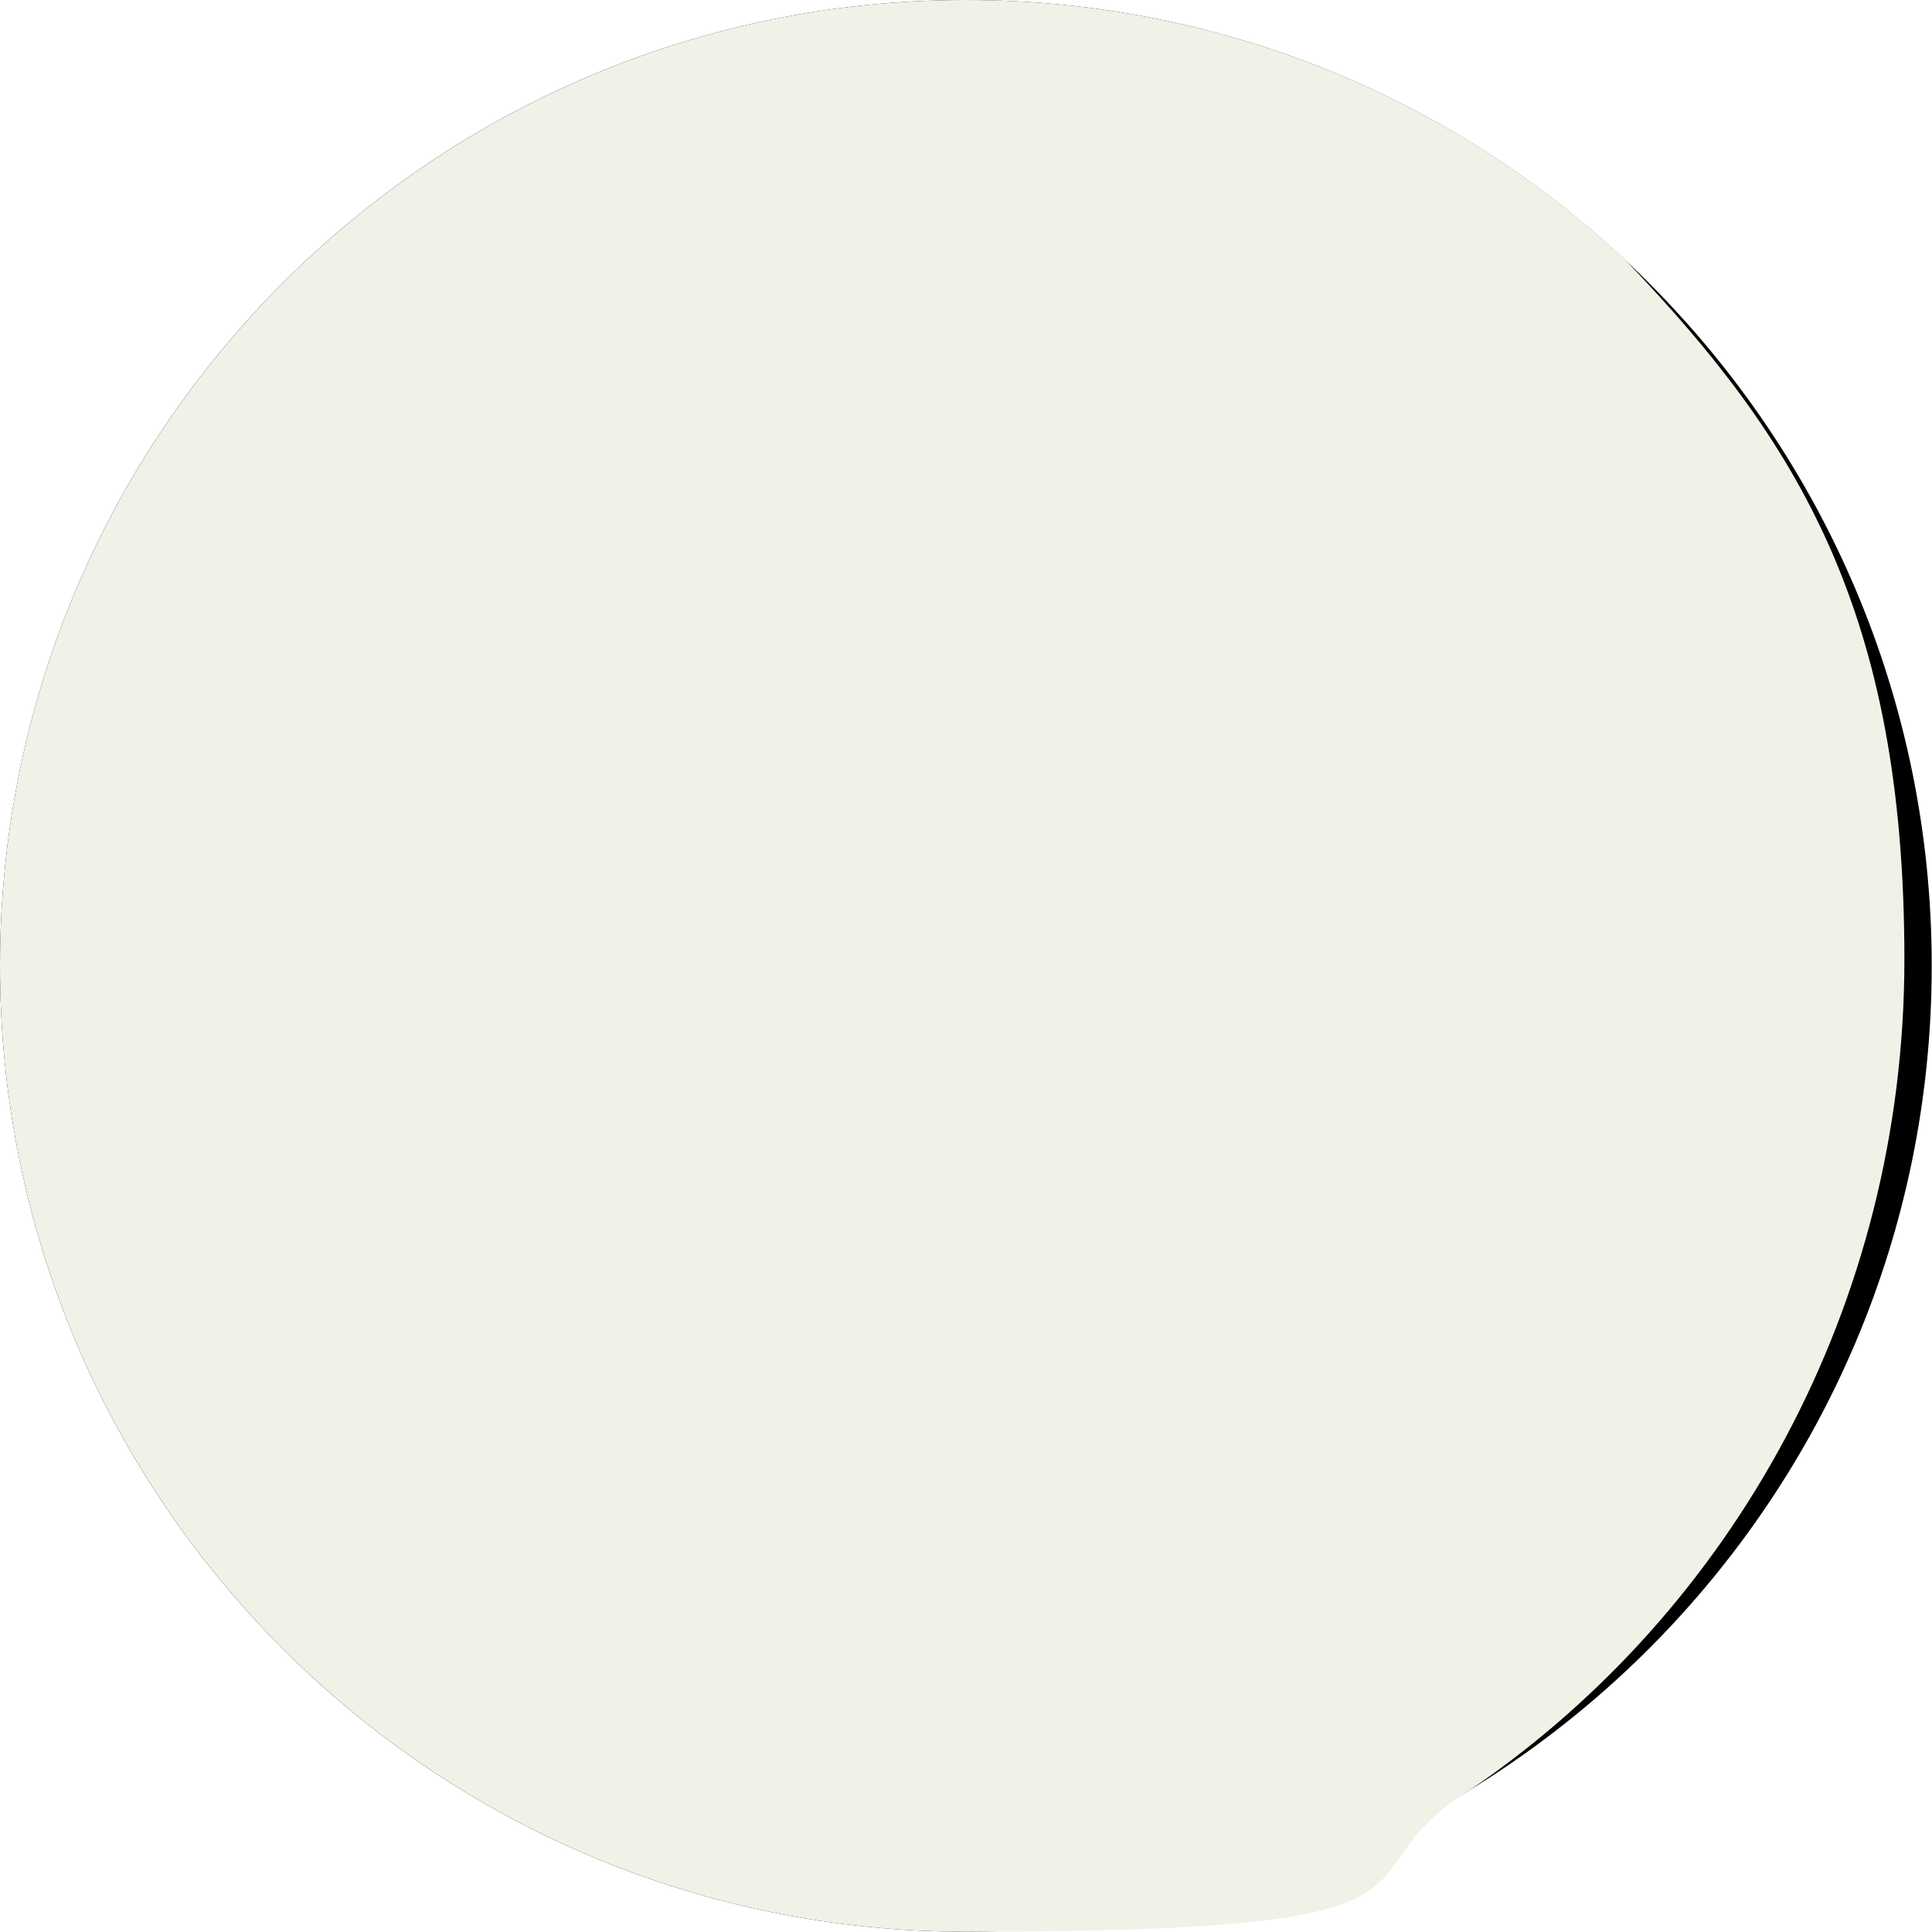
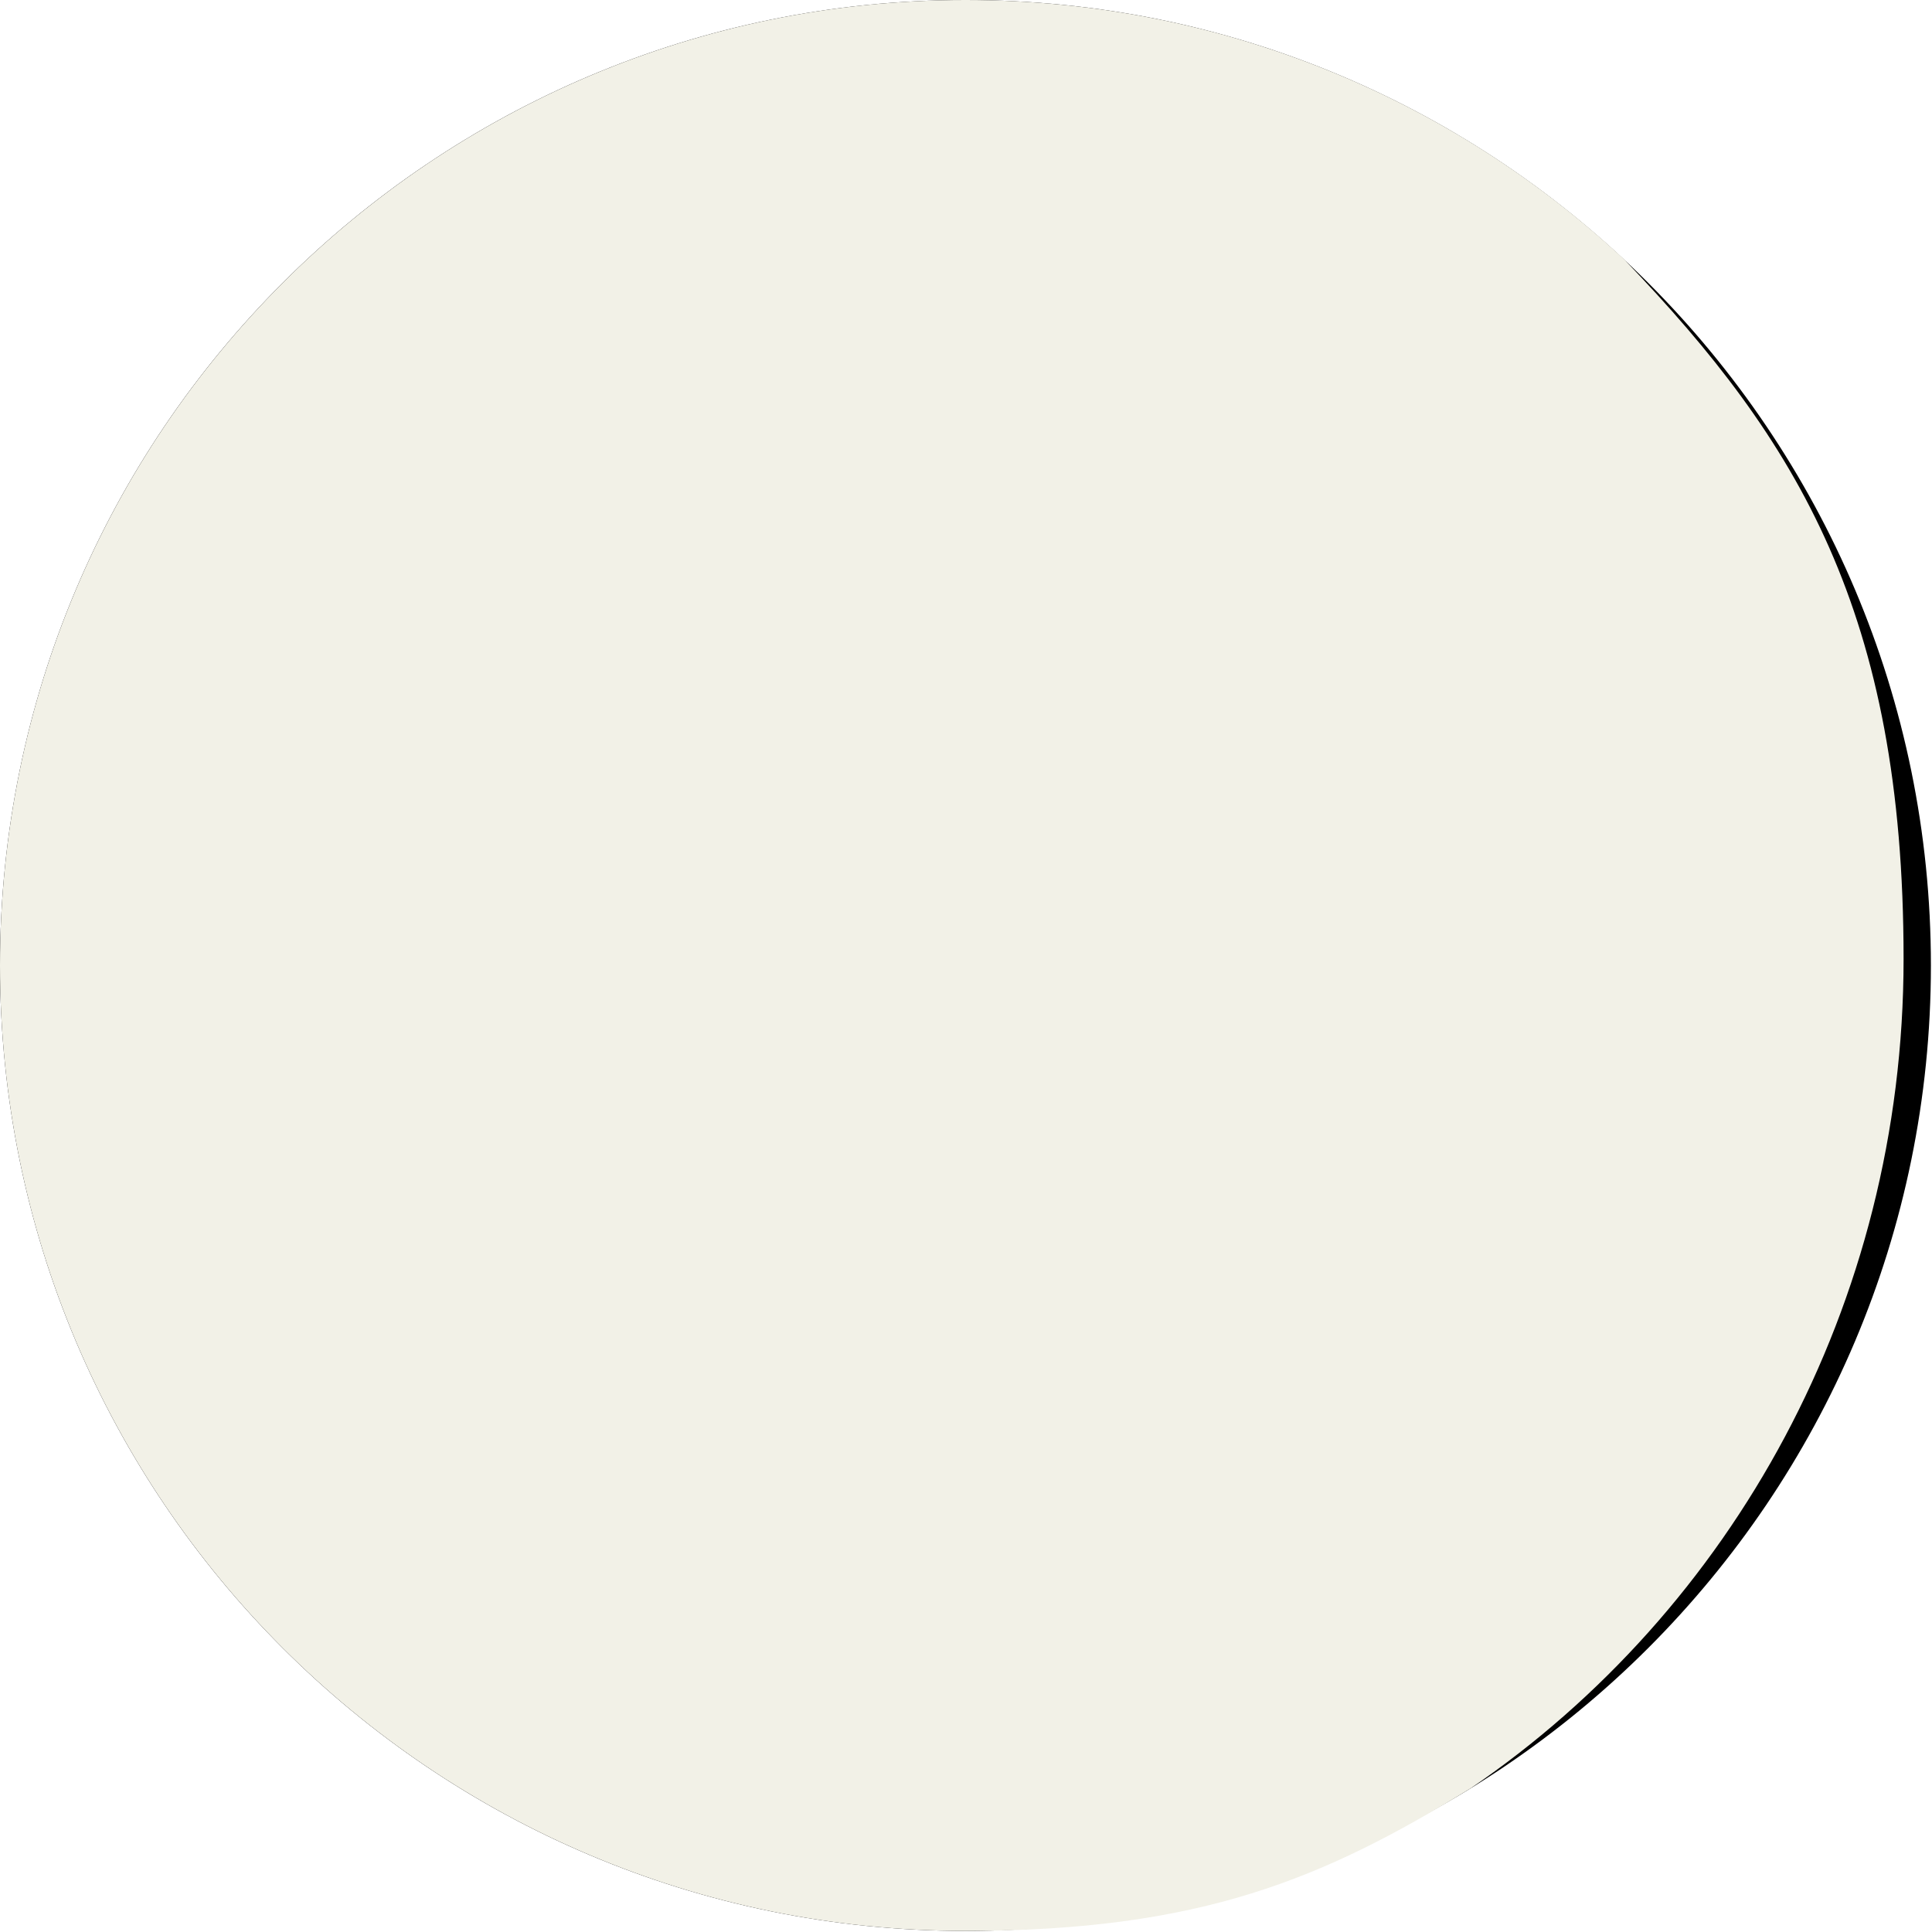
- <svg xmlns="http://www.w3.org/2000/svg" id="Layer_2" version="1.1" viewBox="0 0 706.7 706.7">
-   <defs>
-     <style>
-       .st0 {
-         fill: #f2f1e7;
-       }
-     </style>
-   </defs>
+ <svg xmlns="http://www.w3.org/2000/svg" width="100%" height="100%" viewBox="0 0 707 707" version="1.1" xml:space="preserve" style="fill-rule:evenodd;clip-rule:evenodd;stroke-linejoin:round;stroke-miterlimit:2;">
  <g id="Layer_1-2">
    <g>
      <circle cx="353.3" cy="353.3" r="353.3" />
-       <path class="st0" d="M595,95.5C531.8,36.3,446.8,0,353.3,0,158.2,0,0,158.2,0,353.3s158.2,353.3,353.3,353.3,131.1-19.1,184.9-52.2c95.4-65.1,158.4-176.7,158.4-303.5s-38.8-189.7-101.7-255.4Z" />
+       <path d="M595,95.5C531.8,36.3 446.8,0 353.3,0C158.2,0 0,158.2 0,353.3C0,548.4 158.2,706.6 353.3,706.6C439.4,706.6 484.4,687.5 538.2,654.4C633.6,589.3 696.6,477.7 696.6,350.9C696.6,224.1 657.8,161.2 594.9,95.5L595,95.5Z" style="fill:rgb(242,241,231);fill-rule:nonzero;" />
    </g>
  </g>
</svg>
